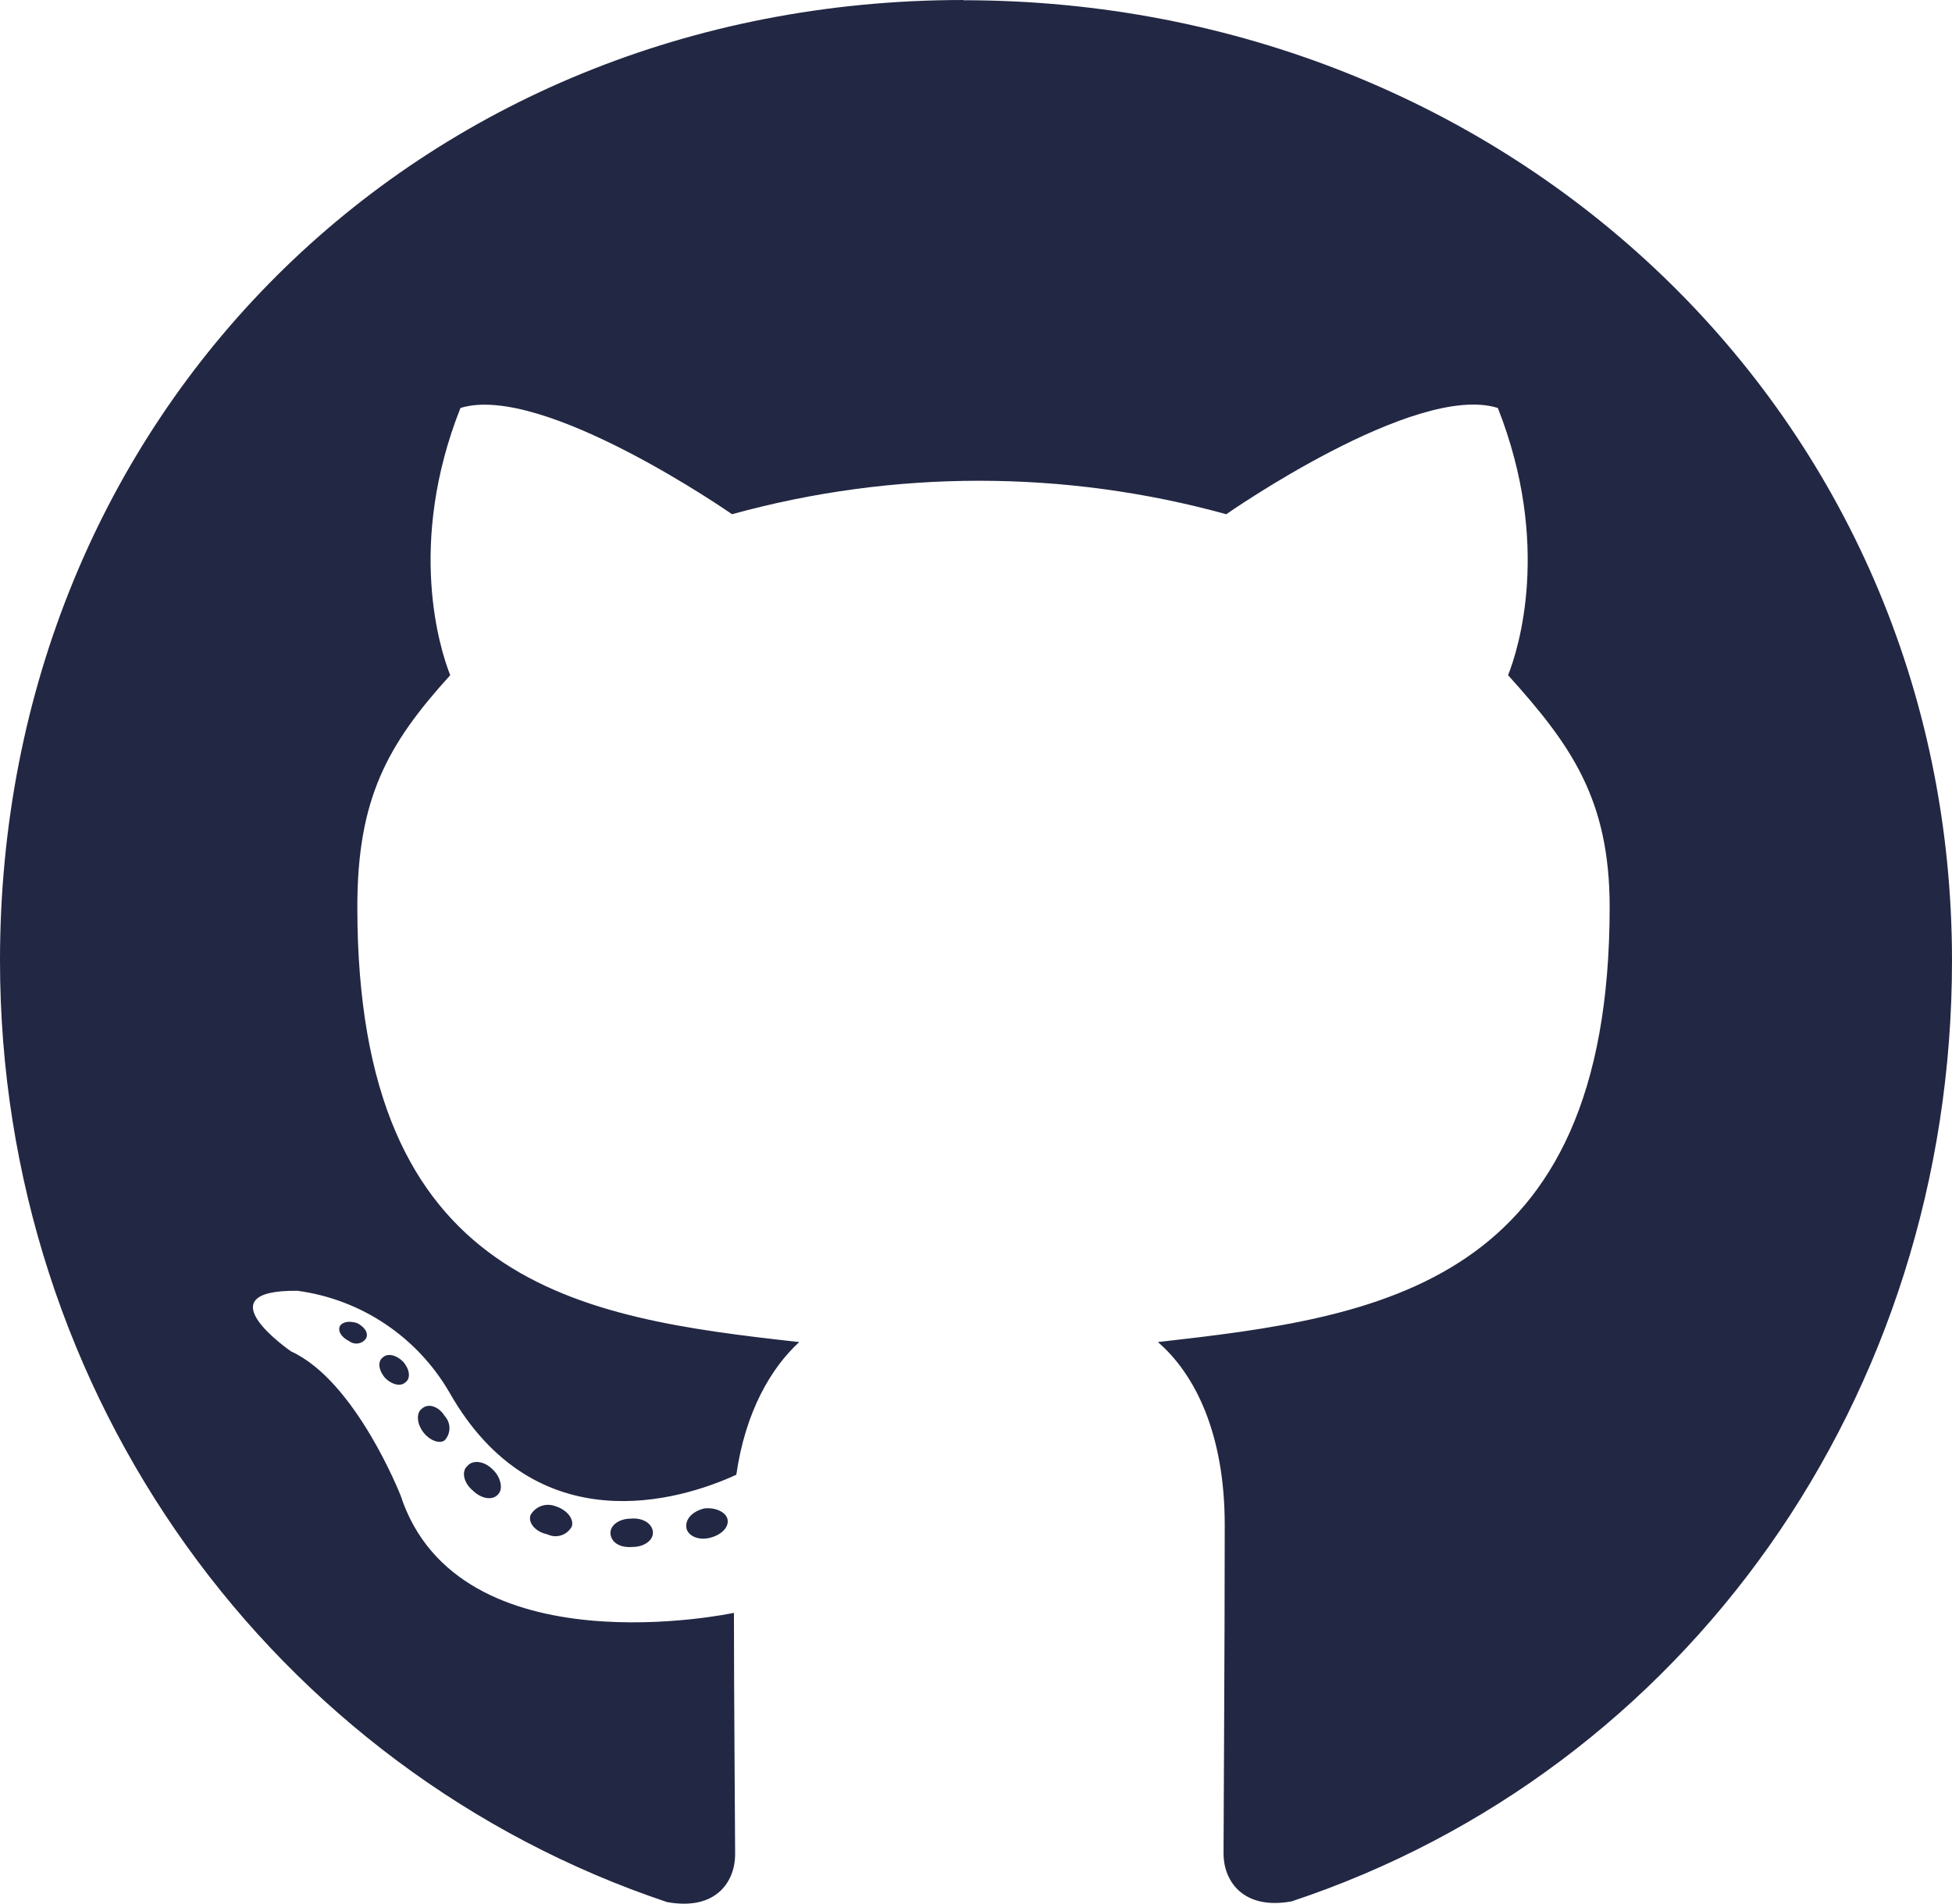
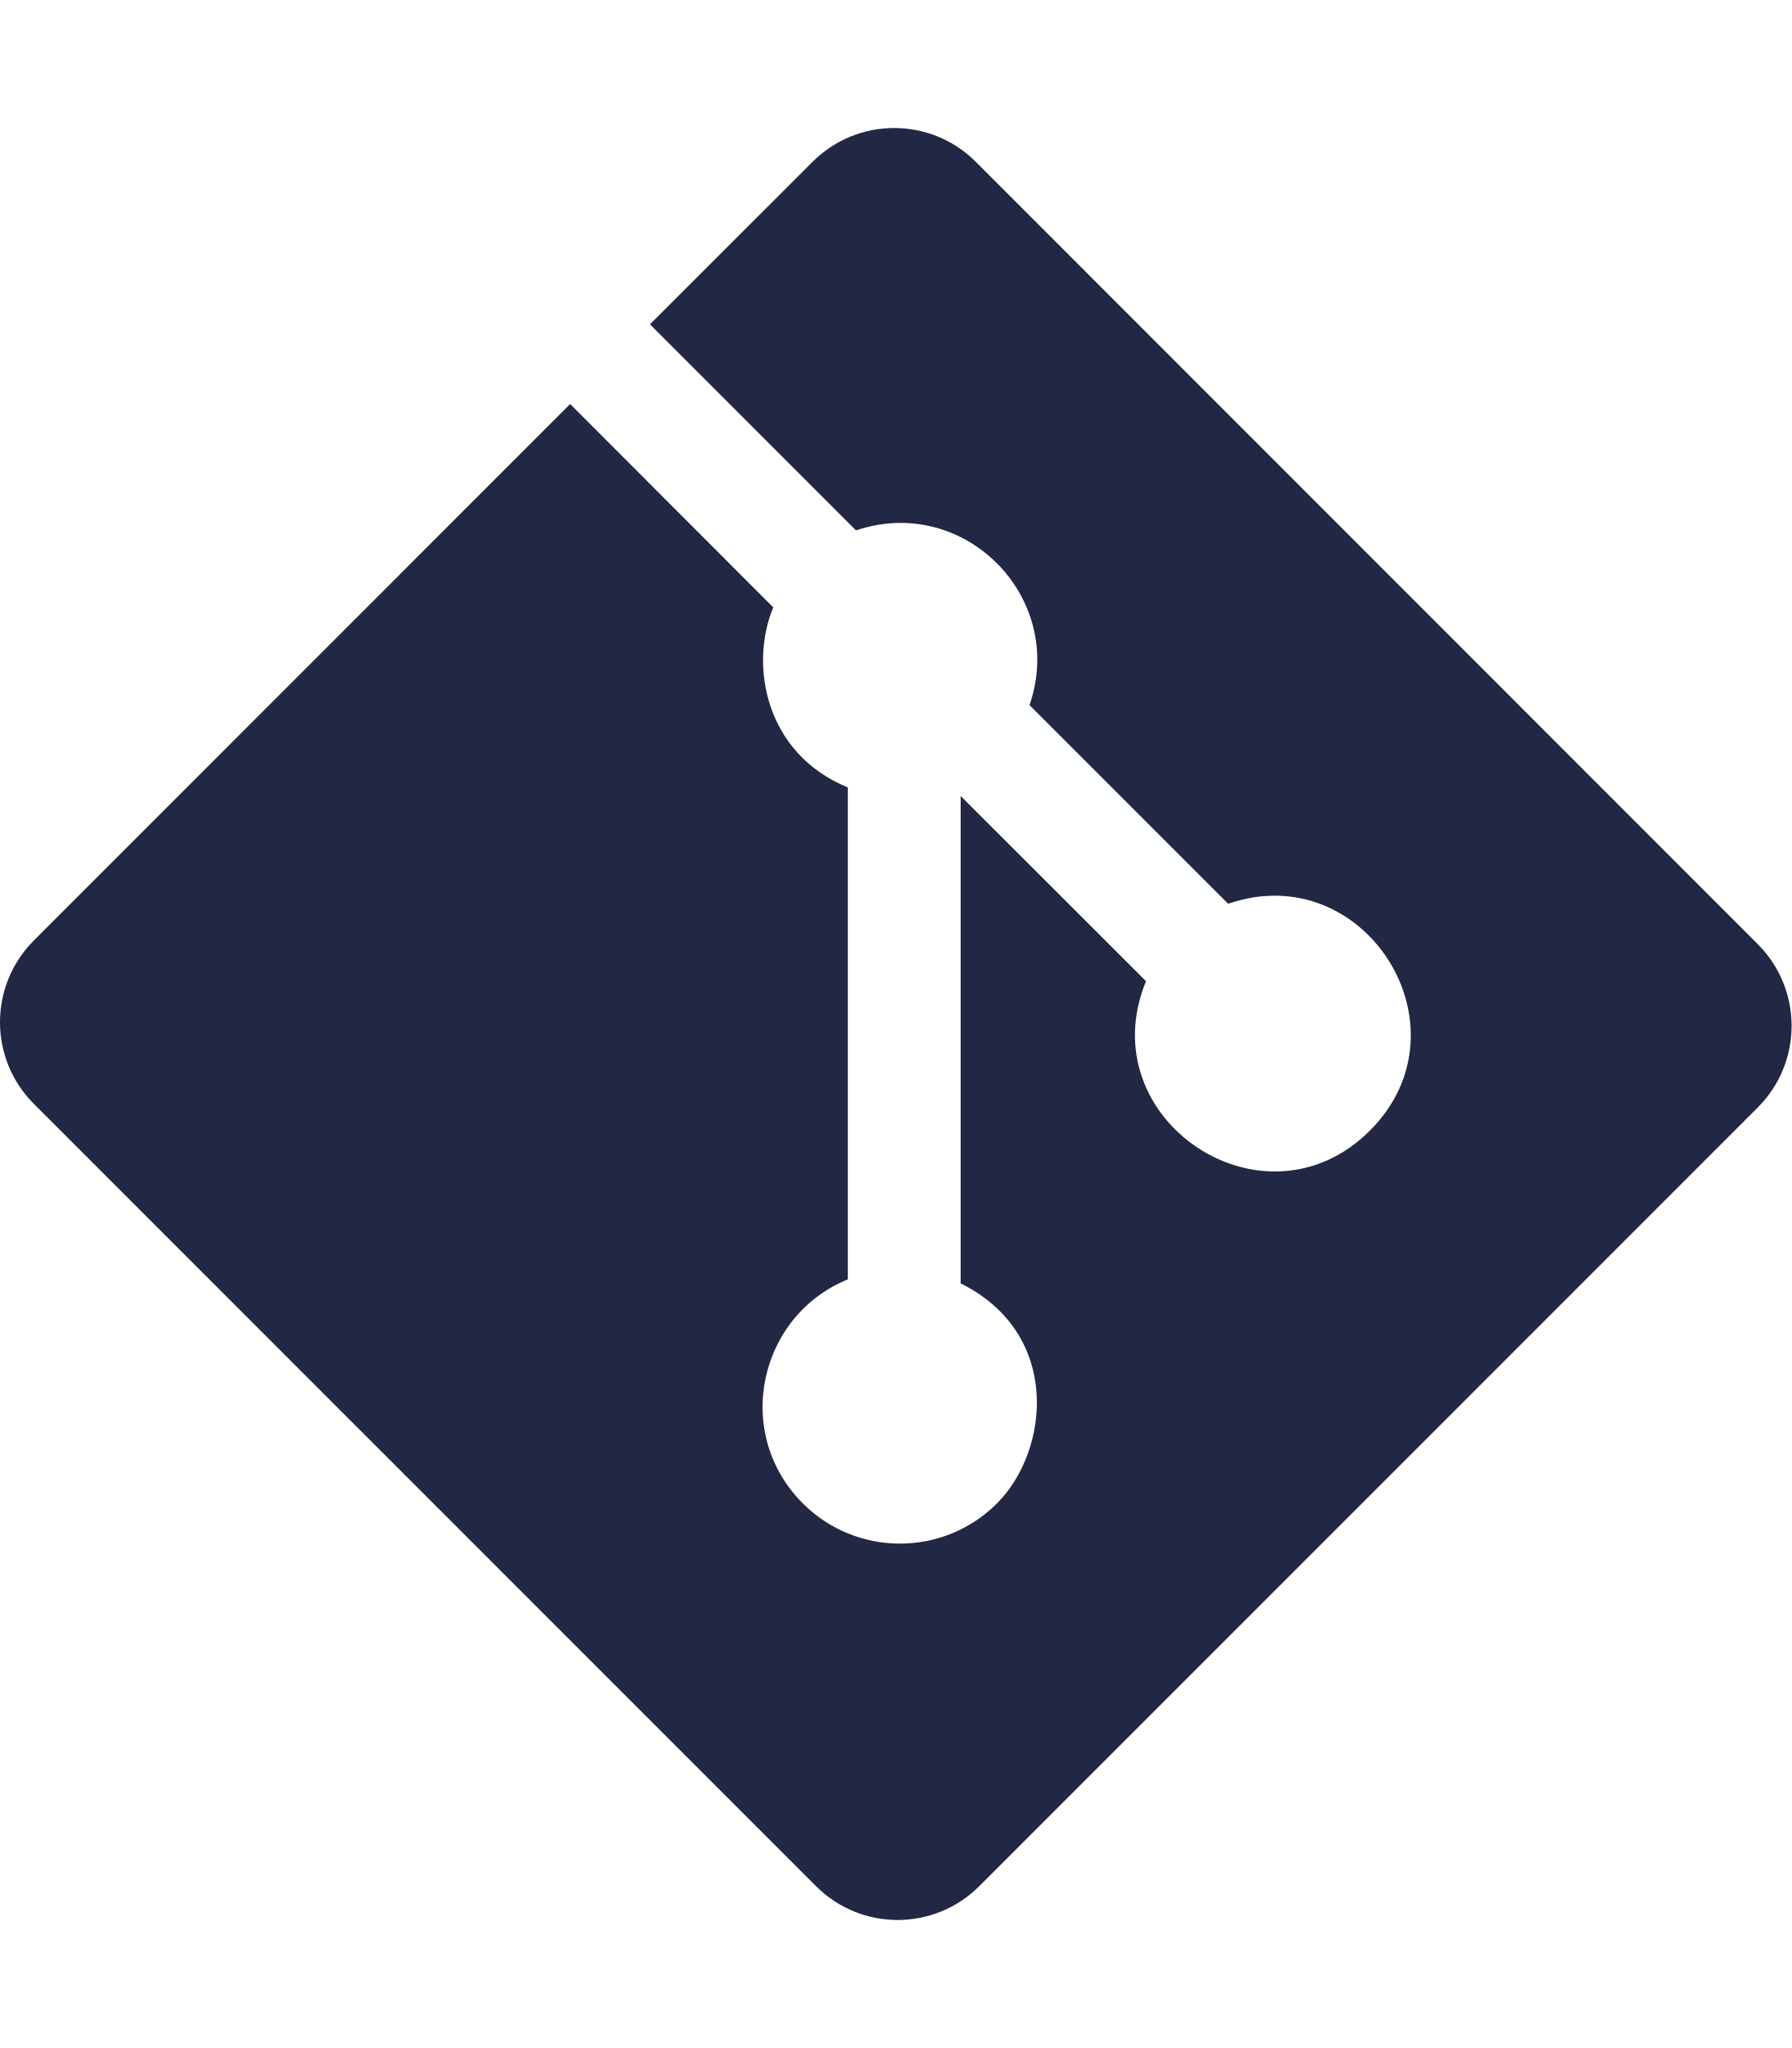
- <svg xmlns="http://www.w3.org/2000/svg" id="Layer_1" viewBox="0 0 164.1 160">
+ <svg xmlns="http://www.w3.org/2000/svg" viewBox="0 0 448 512">
  <defs>
-     <style>.cls-1{fill:#222743;}</style>
+     <style>.cls-1{fill:#222743; width: 100%;}</style>
  </defs>
-   <g id="Component_14_1">
-     <path id="github" class="cls-1" d="M54.89,128.83c0,.66-.76,1.19-1.72,1.19-1.09,.1-1.85-.43-1.85-1.19,0-.66,.76-1.19,1.72-1.19,.99-.1,1.85,.43,1.85,1.19Zm-10.29-1.49c-.23,.66,.43,1.42,1.42,1.62,.75,.37,1.66,.07,2.05-.66,.2-.66-.43-1.42-1.42-1.72-.78-.28-1.64,.04-2.05,.76Zm14.62-.56c-.96,.23-1.62,.86-1.52,1.62,.1,.66,.96,1.09,1.95,.86,.96-.23,1.62-.86,1.52-1.52-.1-.63-.99-1.06-1.95-.96h0ZM80.99,0C35.1,0,0,34.84,0,80.73c0,36.69,23.09,68.09,56.08,79.14,4.24,.76,5.72-1.85,5.72-4s-.1-13.37-.1-20.31c0,0-23.16,4.96-28.02-9.86,0,0-3.77-9.63-9.2-12.11,0,0-7.58-5.19,.53-5.1,5.35,.72,10.06,3.87,12.77,8.54,7.25,12.77,19.39,9.1,24.12,6.92,.76-5.29,2.91-8.97,5.29-11.15-18.49-2.05-37.15-4.73-37.15-36.56,0-9.1,2.51-13.66,7.81-19.49-.86-2.15-3.67-11.02,.86-22.46,6.92-2.15,22.83,8.93,22.83,8.93,13.6-3.75,27.96-3.75,41.55,0,0,0,15.91-11.12,22.83-8.93,4.53,11.48,1.72,20.31,.86,22.46,5.29,5.86,8.54,10.42,8.54,19.49,0,31.93-19.49,34.47-37.98,36.56,3.04,2.61,5.62,7.58,5.62,15.35,0,11.15-.1,24.95-.1,27.66,0,2.15,1.52,4.76,5.72,4,33.09-10.98,55.52-42.38,55.52-79.07,0-45.89-37.22-80.72-83.11-80.72ZM32.16,114.11c-.43,.33-.33,1.09,.23,1.72,.53,.53,1.29,.76,1.72,.33,.43-.33,.33-1.09-.23-1.72-.53-.53-1.29-.76-1.72-.33Zm-3.57-2.68c-.23,.43,.1,.96,.76,1.29,.43,.33,1.05,.26,1.38-.17,.01-.02,.03-.04,.04-.06,.23-.43-.1-.96-.76-1.29-.66-.2-1.19-.1-1.42,.23Zm10.71,11.78c-.53,.43-.33,1.42,.43,2.05,.76,.76,1.72,.86,2.15,.33,.43-.43,.23-1.42-.43-2.05-.72-.76-1.72-.86-2.15-.33Zm-3.77-4.86c-.53,.33-.53,1.19,0,1.95s1.42,1.09,1.85,.76c.54-.58,.54-1.47,0-2.05-.46-.76-1.32-1.09-1.85-.66Z" />
-   </g>
+   <path class="cls-1" d="M439.55 236.05L244 40.45a28.87 28.87 0 0 0-40.81 0l-40.66 40.63 51.52 51.52c27.06-9.14 52.68 16.77 43.39 43.68l49.66 49.66c34.23-11.8 61.18 31 35.47 56.69-26.49 26.49-70.21-2.87-56-37.34L240.22 199v121.85c25.3 12.54 22.26 41.85 9.08 55a34.34 34.34 0 0 1-48.55 0c-17.57-17.6-11.07-46.91 11.25-56v-123c-20.8-8.51-24.6-30.74-18.64-45L142.57 101 8.45 235.14a28.86 28.86 0 0 0 0 40.81l195.61 195.6a28.86 28.86 0 0 0 40.8 0l194.69-194.69a28.86 28.86 0 0 0 0-40.81z" />
</svg>
